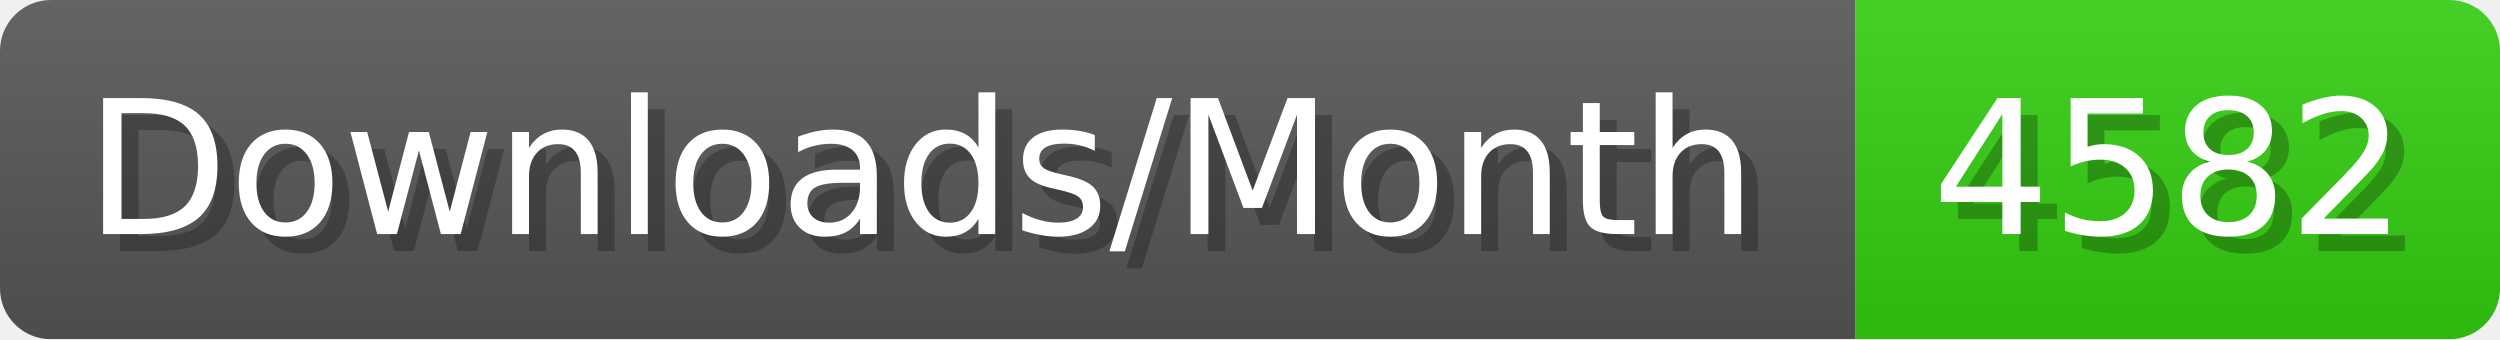
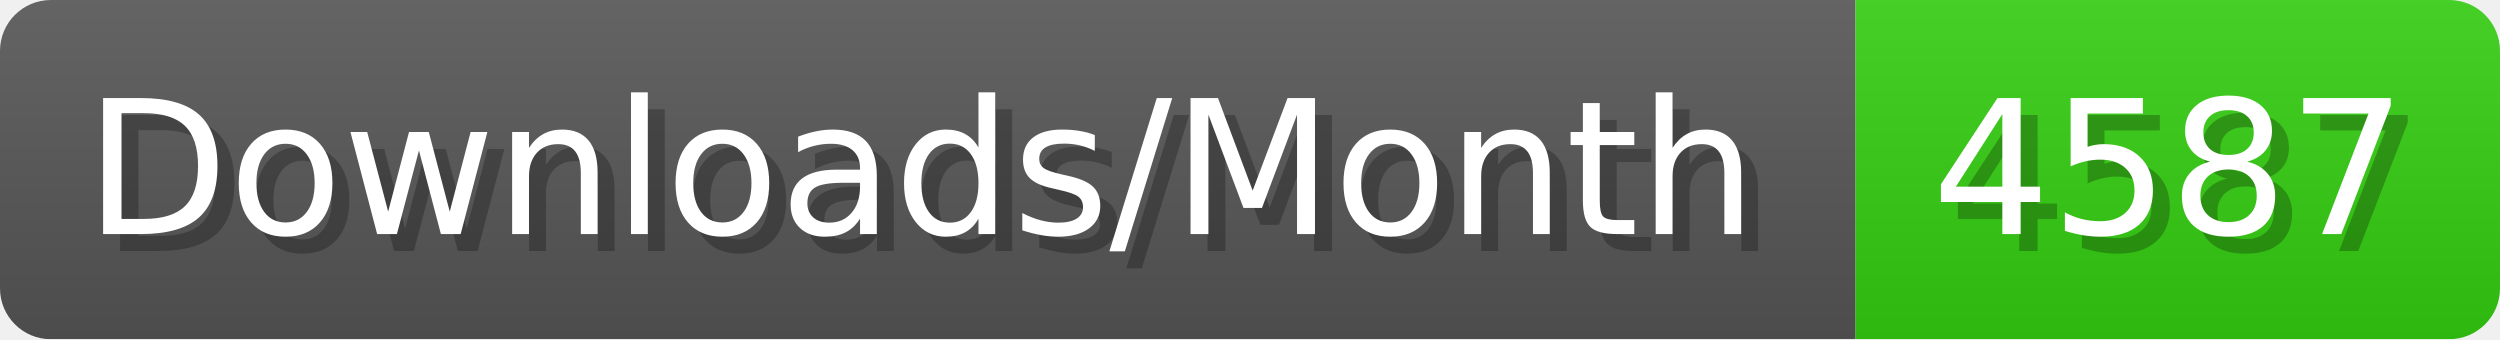
- <svg xmlns="http://www.w3.org/2000/svg" width="147.4" height="20" viewBox="0 0 1474 200" role="img" aria-label="Downloads/Month: 4582">
+ <svg xmlns="http://www.w3.org/2000/svg" width="147.4" height="20" viewBox="0 0 1474 200" role="img" aria-label="Downloads/Month: 4587">
  <linearGradient id="YlXUI" x2="0" y2="100%">
    <stop offset="0" stop-opacity=".1" stop-color="#EEE" />
    <stop offset="1" stop-opacity=".1" />
  </linearGradient>
  <mask id="JHhop">
    <rect width="1474" height="200" rx="30" fill="#FFF" />
  </mask>
  <g mask="url(#JHhop)">
    <rect width="1094" height="200" fill="#555" />
    <rect width="380" height="200" fill="#3C1" x="1094" />
    <rect width="1474" height="200" fill="url(#YlXUI)" />
  </g>
  <g aria-hidden="true" fill="#fff" text-anchor="start" font-family="Verdana,DejaVu Sans,sans-serif" font-size="110">
    <text x="60" y="148" textLength="994" fill="#000" opacity="0.25">Downloads/Month</text>
    <text x="50" y="138" textLength="994">Downloads/Month</text>
-     <text x="1149" y="148" textLength="280" fill="#000" opacity="0.25">4582</text>
-     <text x="1139" y="138" textLength="280">4582</text>
+     <text x="1149" y="148" textLength="280" fill="#000" opacity="0.25">4587</text>
+     <text x="1139" y="138" textLength="280">4587</text>
  </g>
</svg>
